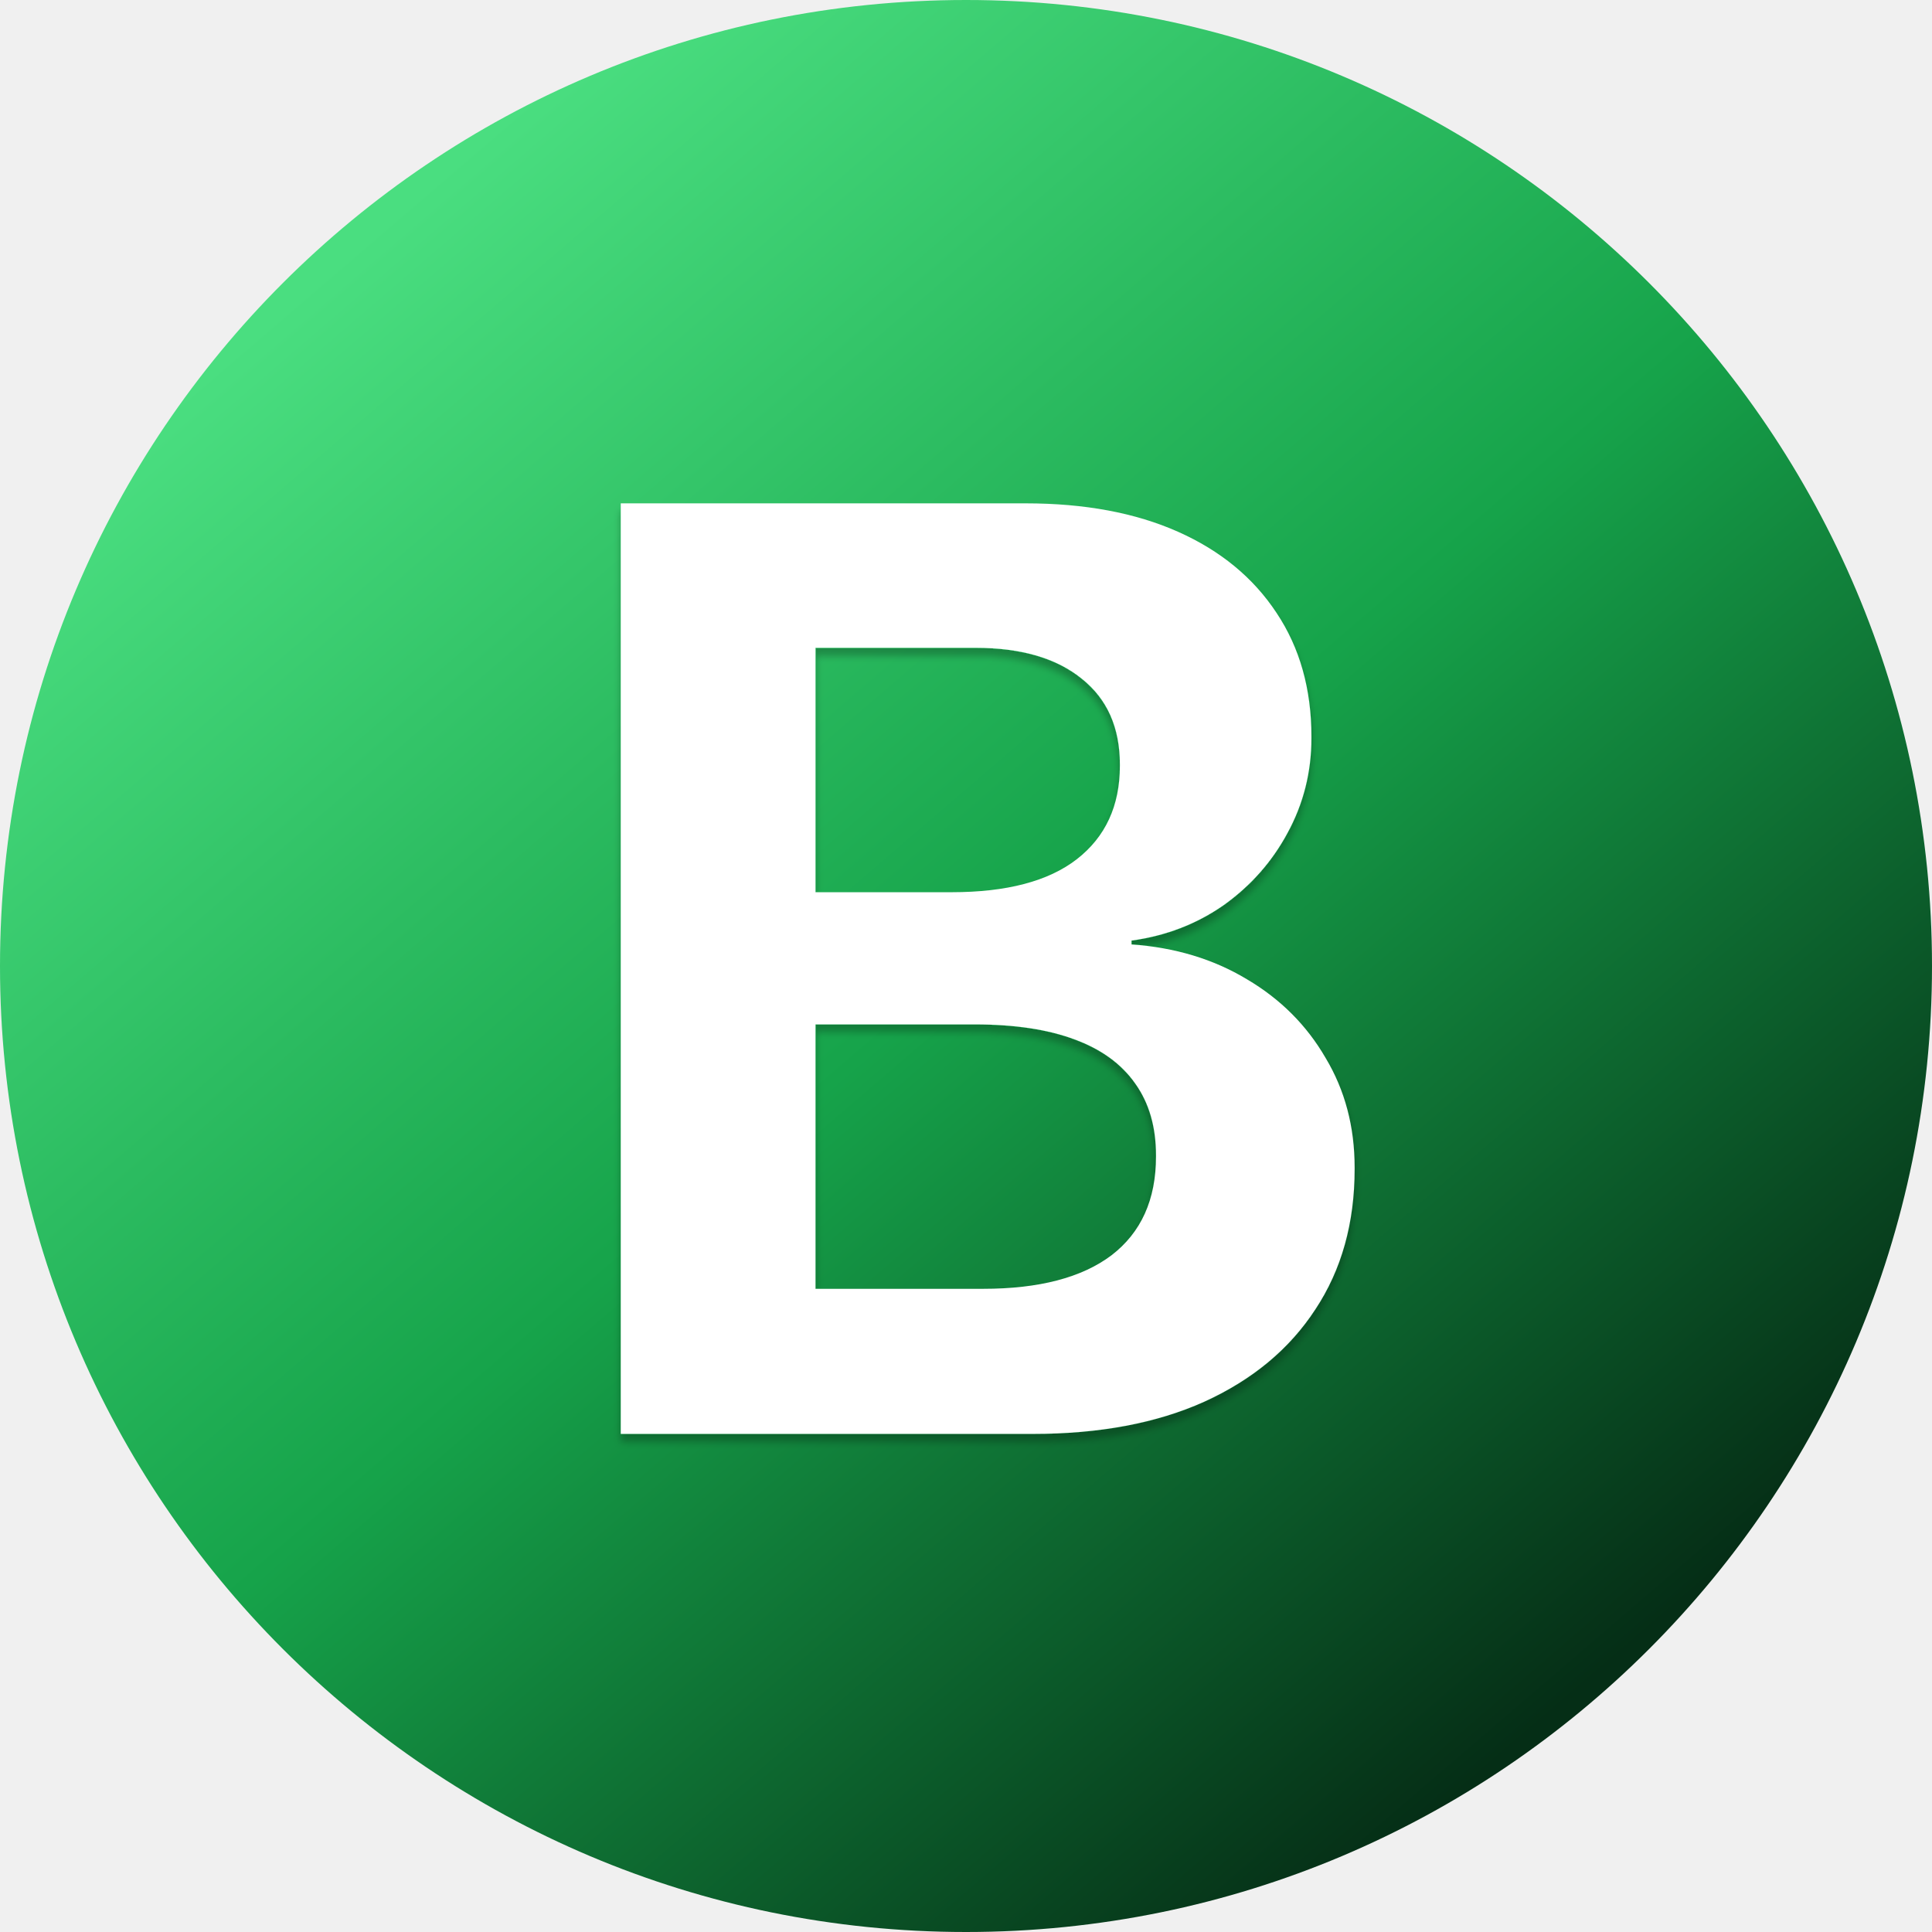
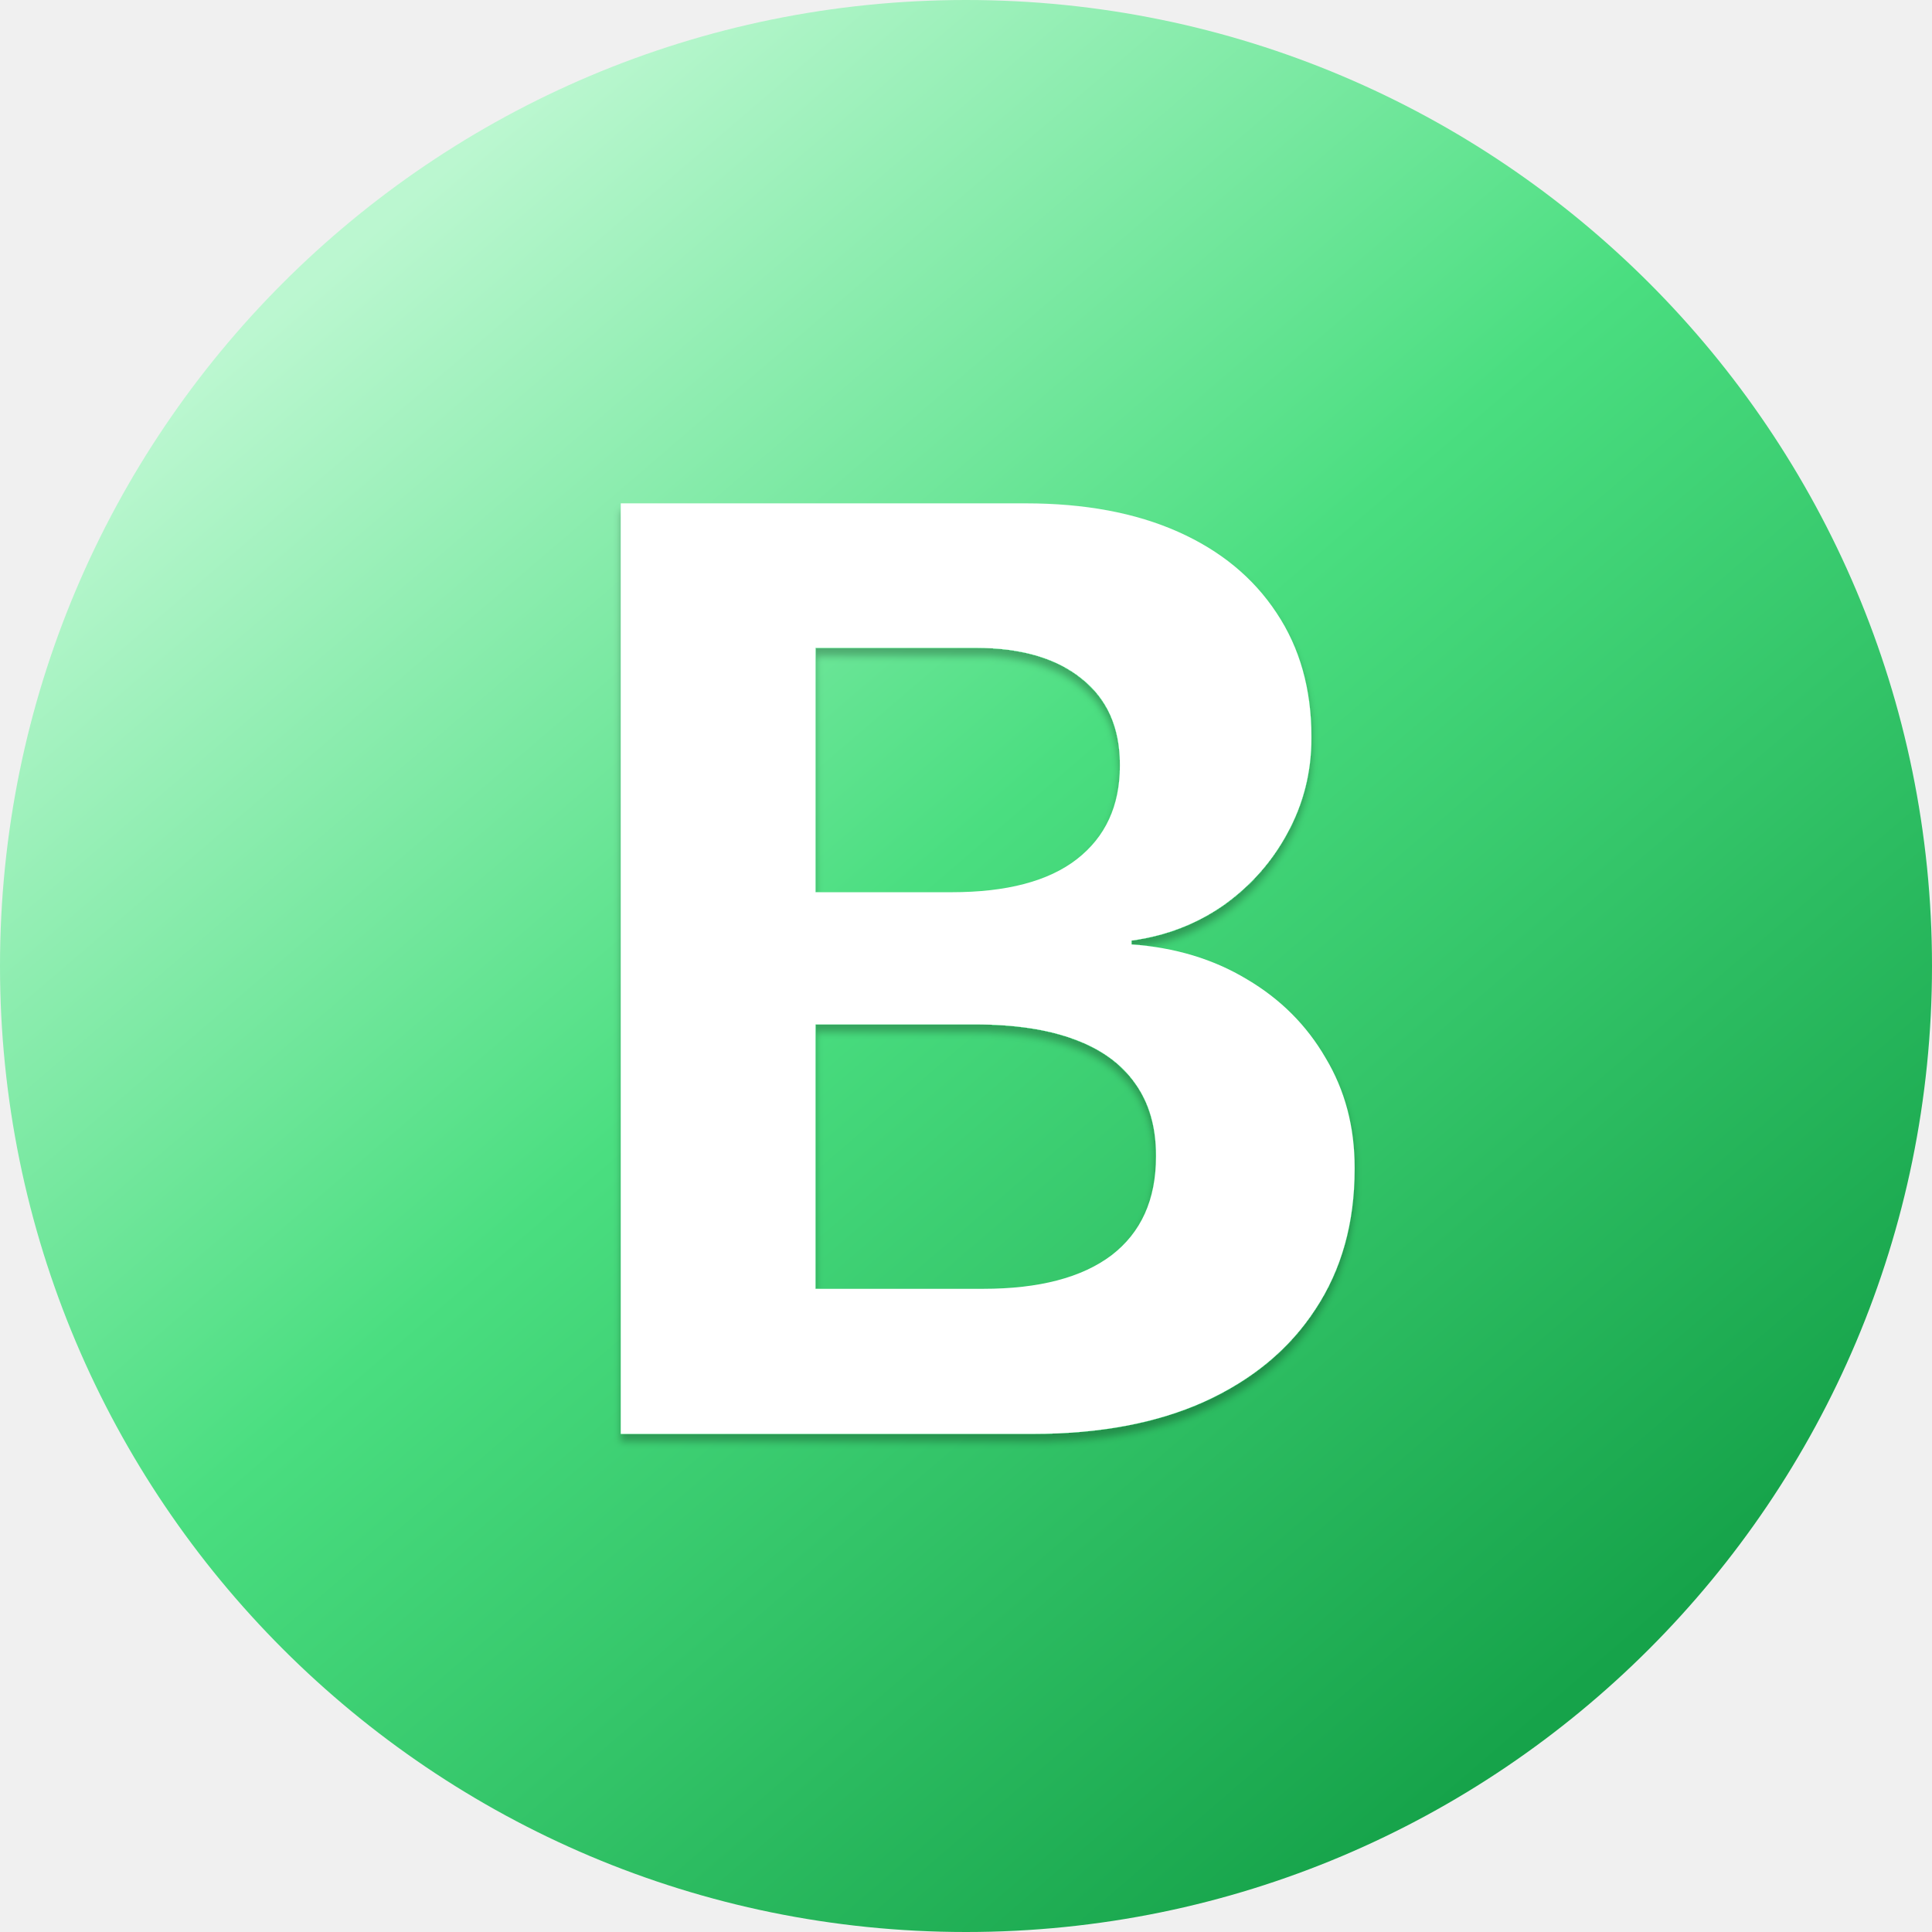
<svg xmlns="http://www.w3.org/2000/svg" width="1024" height="1024" viewBox="0 0 1024 1024" fill="none">
  <circle cx="512" cy="512" r="512" fill="url(#paint0_linear_3_5)" />
  <g filter="url(#filter0_d_3_5)">
    <path d="M380.627 760V683.096H521.105C550.728 683.096 573.4 677.171 589.123 665.322C604.846 653.245 612.707 635.814 612.707 613.027V612.344C612.707 597.305 609.061 584.658 601.77 574.404C594.478 563.923 583.654 556.061 569.299 550.82C555.171 545.579 537.626 542.959 516.662 542.959H380.627V472.891H504.357C533.524 472.891 555.627 467.08 570.666 455.459C585.933 443.61 593.566 427.09 593.566 405.898V405.215C593.566 385.618 586.844 370.465 573.4 359.756C559.956 348.818 541.158 343.35 517.004 343.35H380.627V266.787H543.664C574.882 266.787 601.77 271.8 624.328 281.826C646.887 291.852 664.318 306.208 676.623 324.893C688.928 343.35 695.08 365.225 695.08 390.518V391.201C695.08 409.202 690.865 425.951 682.434 441.445C674.23 456.712 662.951 469.473 648.596 479.727C634.24 489.753 617.948 496.019 599.719 498.525V500.576C622.733 502.171 643.127 508.324 660.9 519.033C678.674 529.515 692.574 543.415 702.6 560.732C712.854 577.822 717.98 597.191 717.98 618.838V619.521C717.98 648.232 711.031 673.07 697.131 694.033C683.459 714.997 663.863 731.289 638.342 742.91C613.049 754.303 582.743 760 547.424 760H380.627ZM329.016 760V266.787H432.238V760H329.016Z" fill="white" />
  </g>
  <defs>
    <filter id="filter0_d_3_5" x="325.016" y="266.787" width="396.965" height="501.213" filterUnits="userSpaceOnUse" color-interpolation-filters="sRGB">
      <feFlood flood-opacity="0" result="BackgroundImageFix" />
      <feColorMatrix in="SourceAlpha" type="matrix" values="0 0 0 0 0 0 0 0 0 0 0 0 0 0 0 0 0 0 127 0" result="hardAlpha" />
      <feOffset dy="4" />
      <feGaussianBlur stdDeviation="2" />
      <feComposite in2="hardAlpha" operator="out" />
      <feColorMatrix type="matrix" values="0 0 0 0 0 0 0 0 0 0 0 0 0 0 0 0 0 0 0.25 0" />
      <feBlend mode="normal" in2="BackgroundImageFix" result="effect1_dropShadow_3_5" />
      <feBlend mode="normal" in="SourceGraphic" in2="effect1_dropShadow_3_5" result="shape" />
    </filter>
    <linearGradient id="paint0_linear_3_5" x1="168.659" y1="147.2" x2="822.184" y2="908.44" gradientUnits="userSpaceOnUse">
-       <stop offset="0" stop-color="#4ade80" />
-       <stop offset="0.5" stop-color="#16a34a" />
-       <stop offset="1" stop-color="#052e16" />
+       <stop offset="0" stop-color="#bbf7d0" />
+       <stop offset="0.45" stop-color="#4ade80" />
+       <stop offset="1" stop-color="#16a34a" />
    </linearGradient>
  </defs>
</svg>
